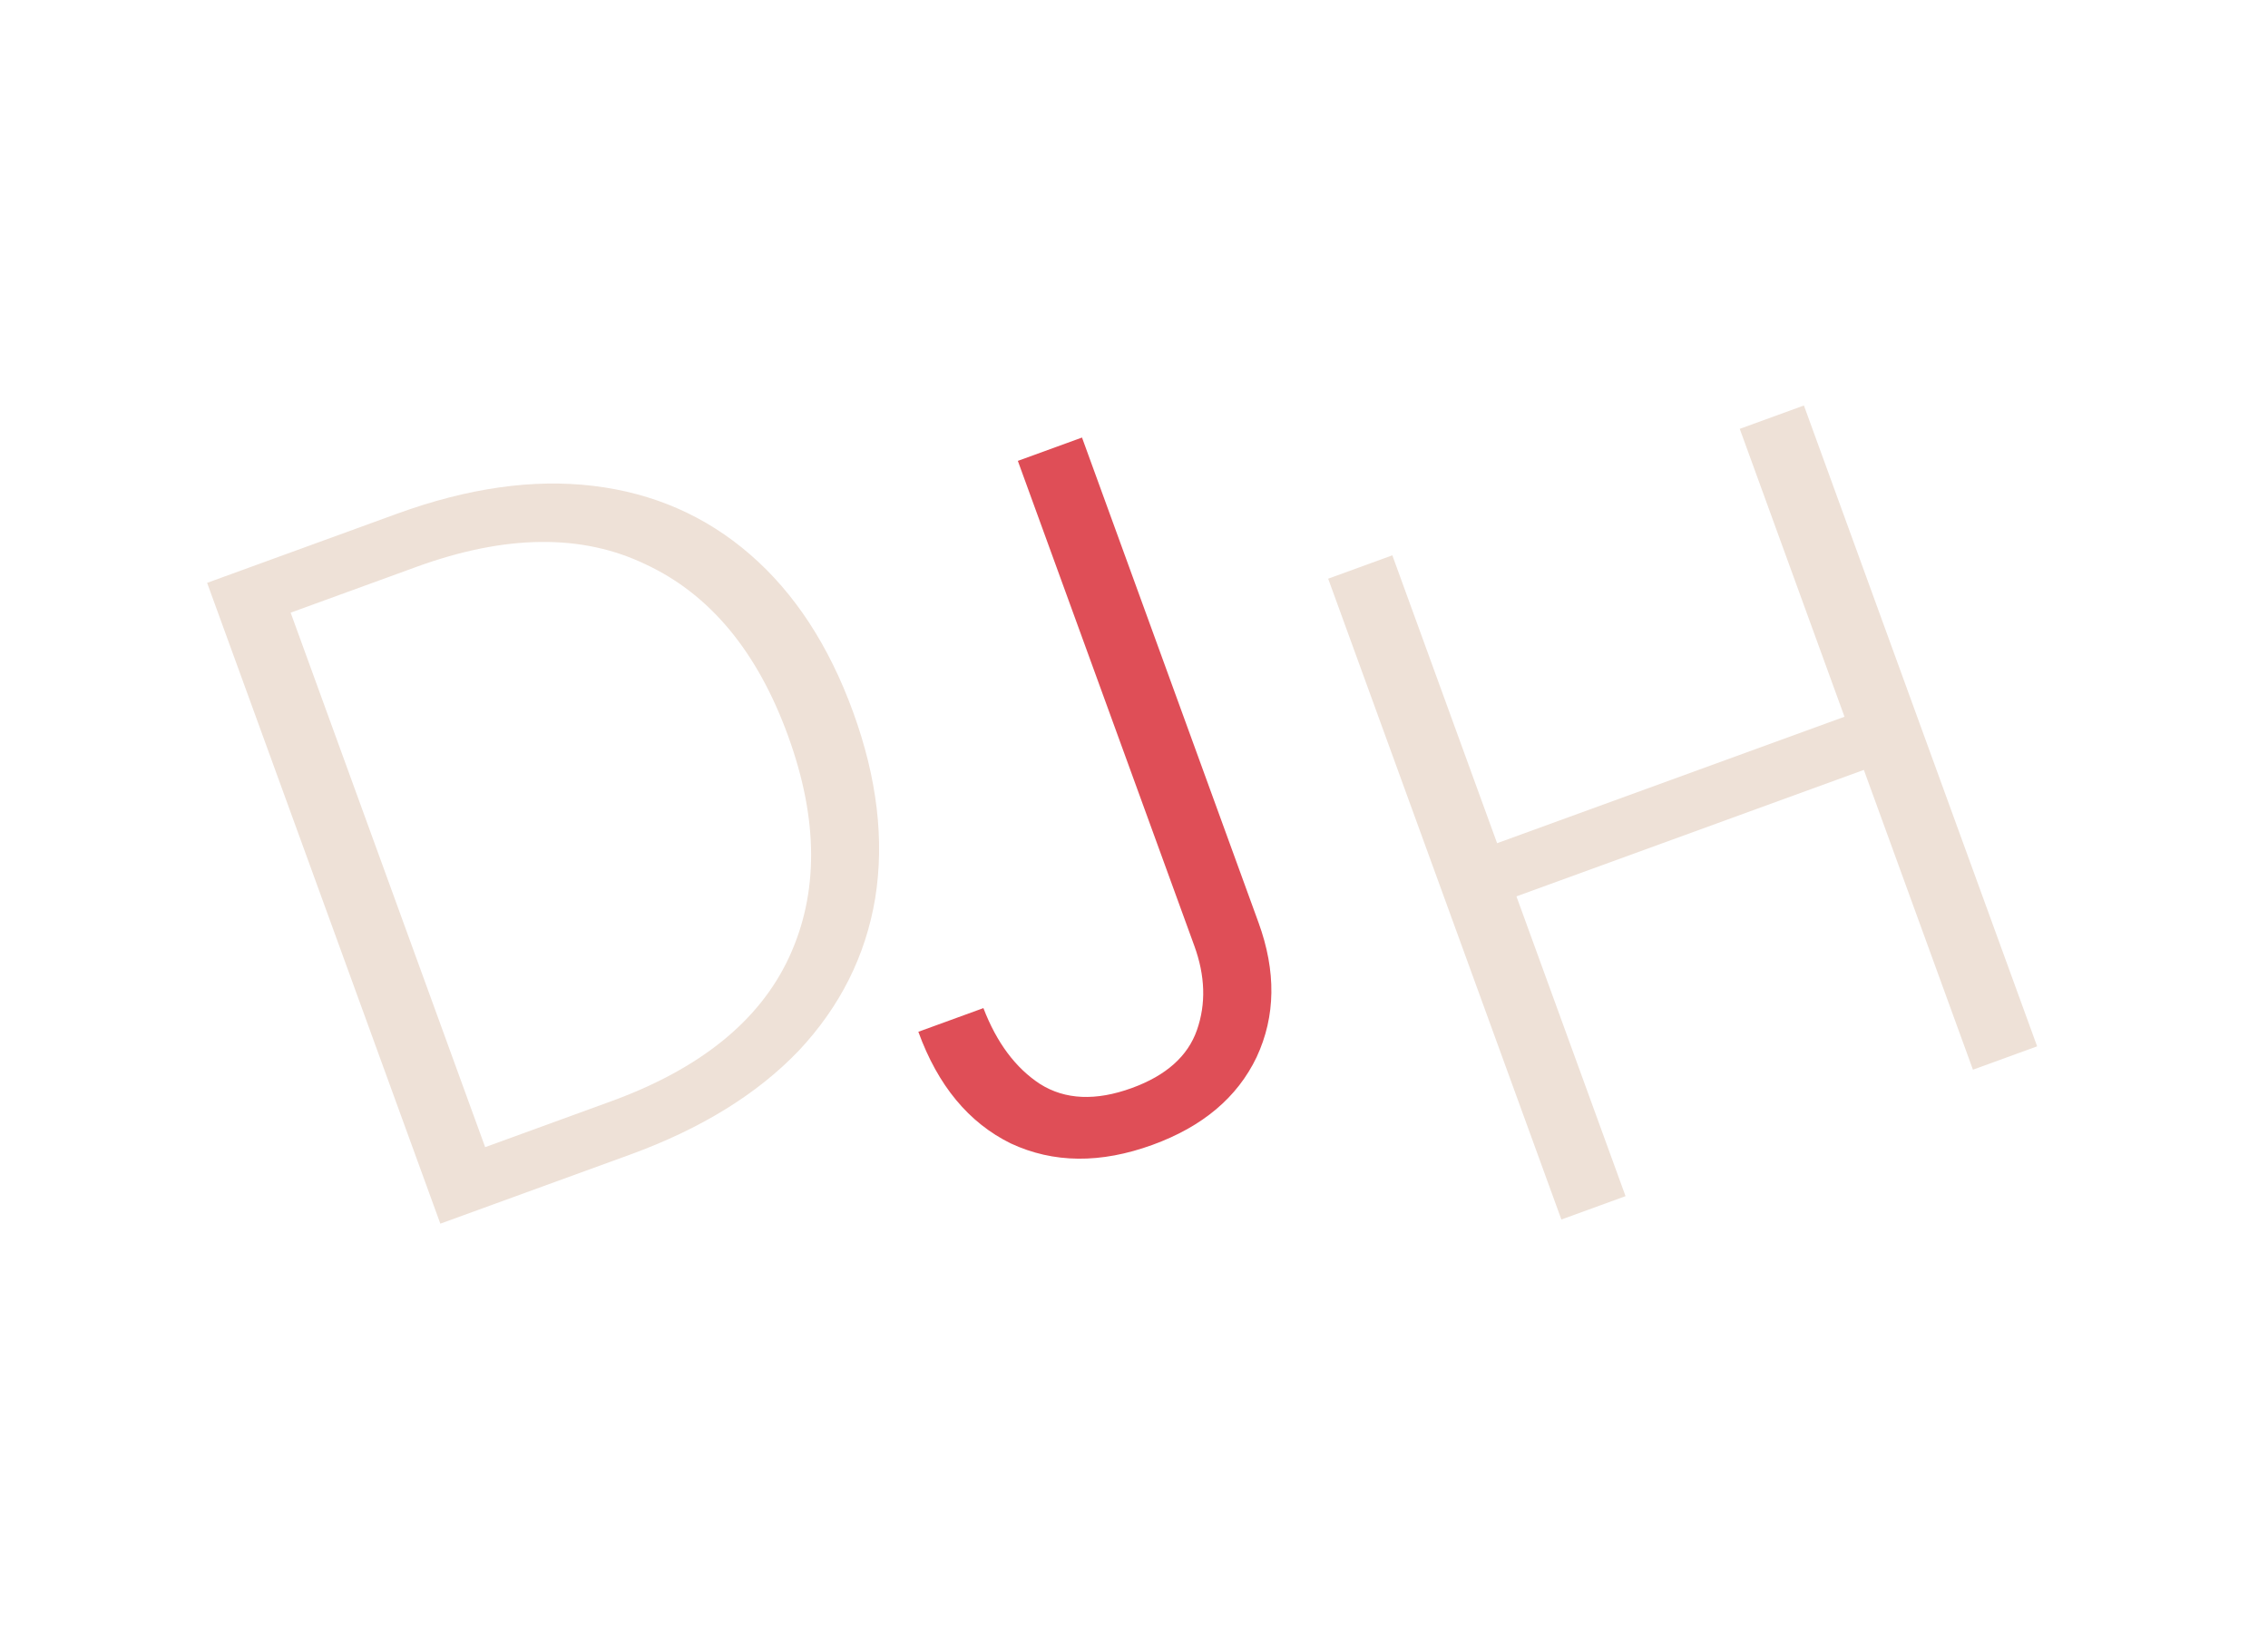
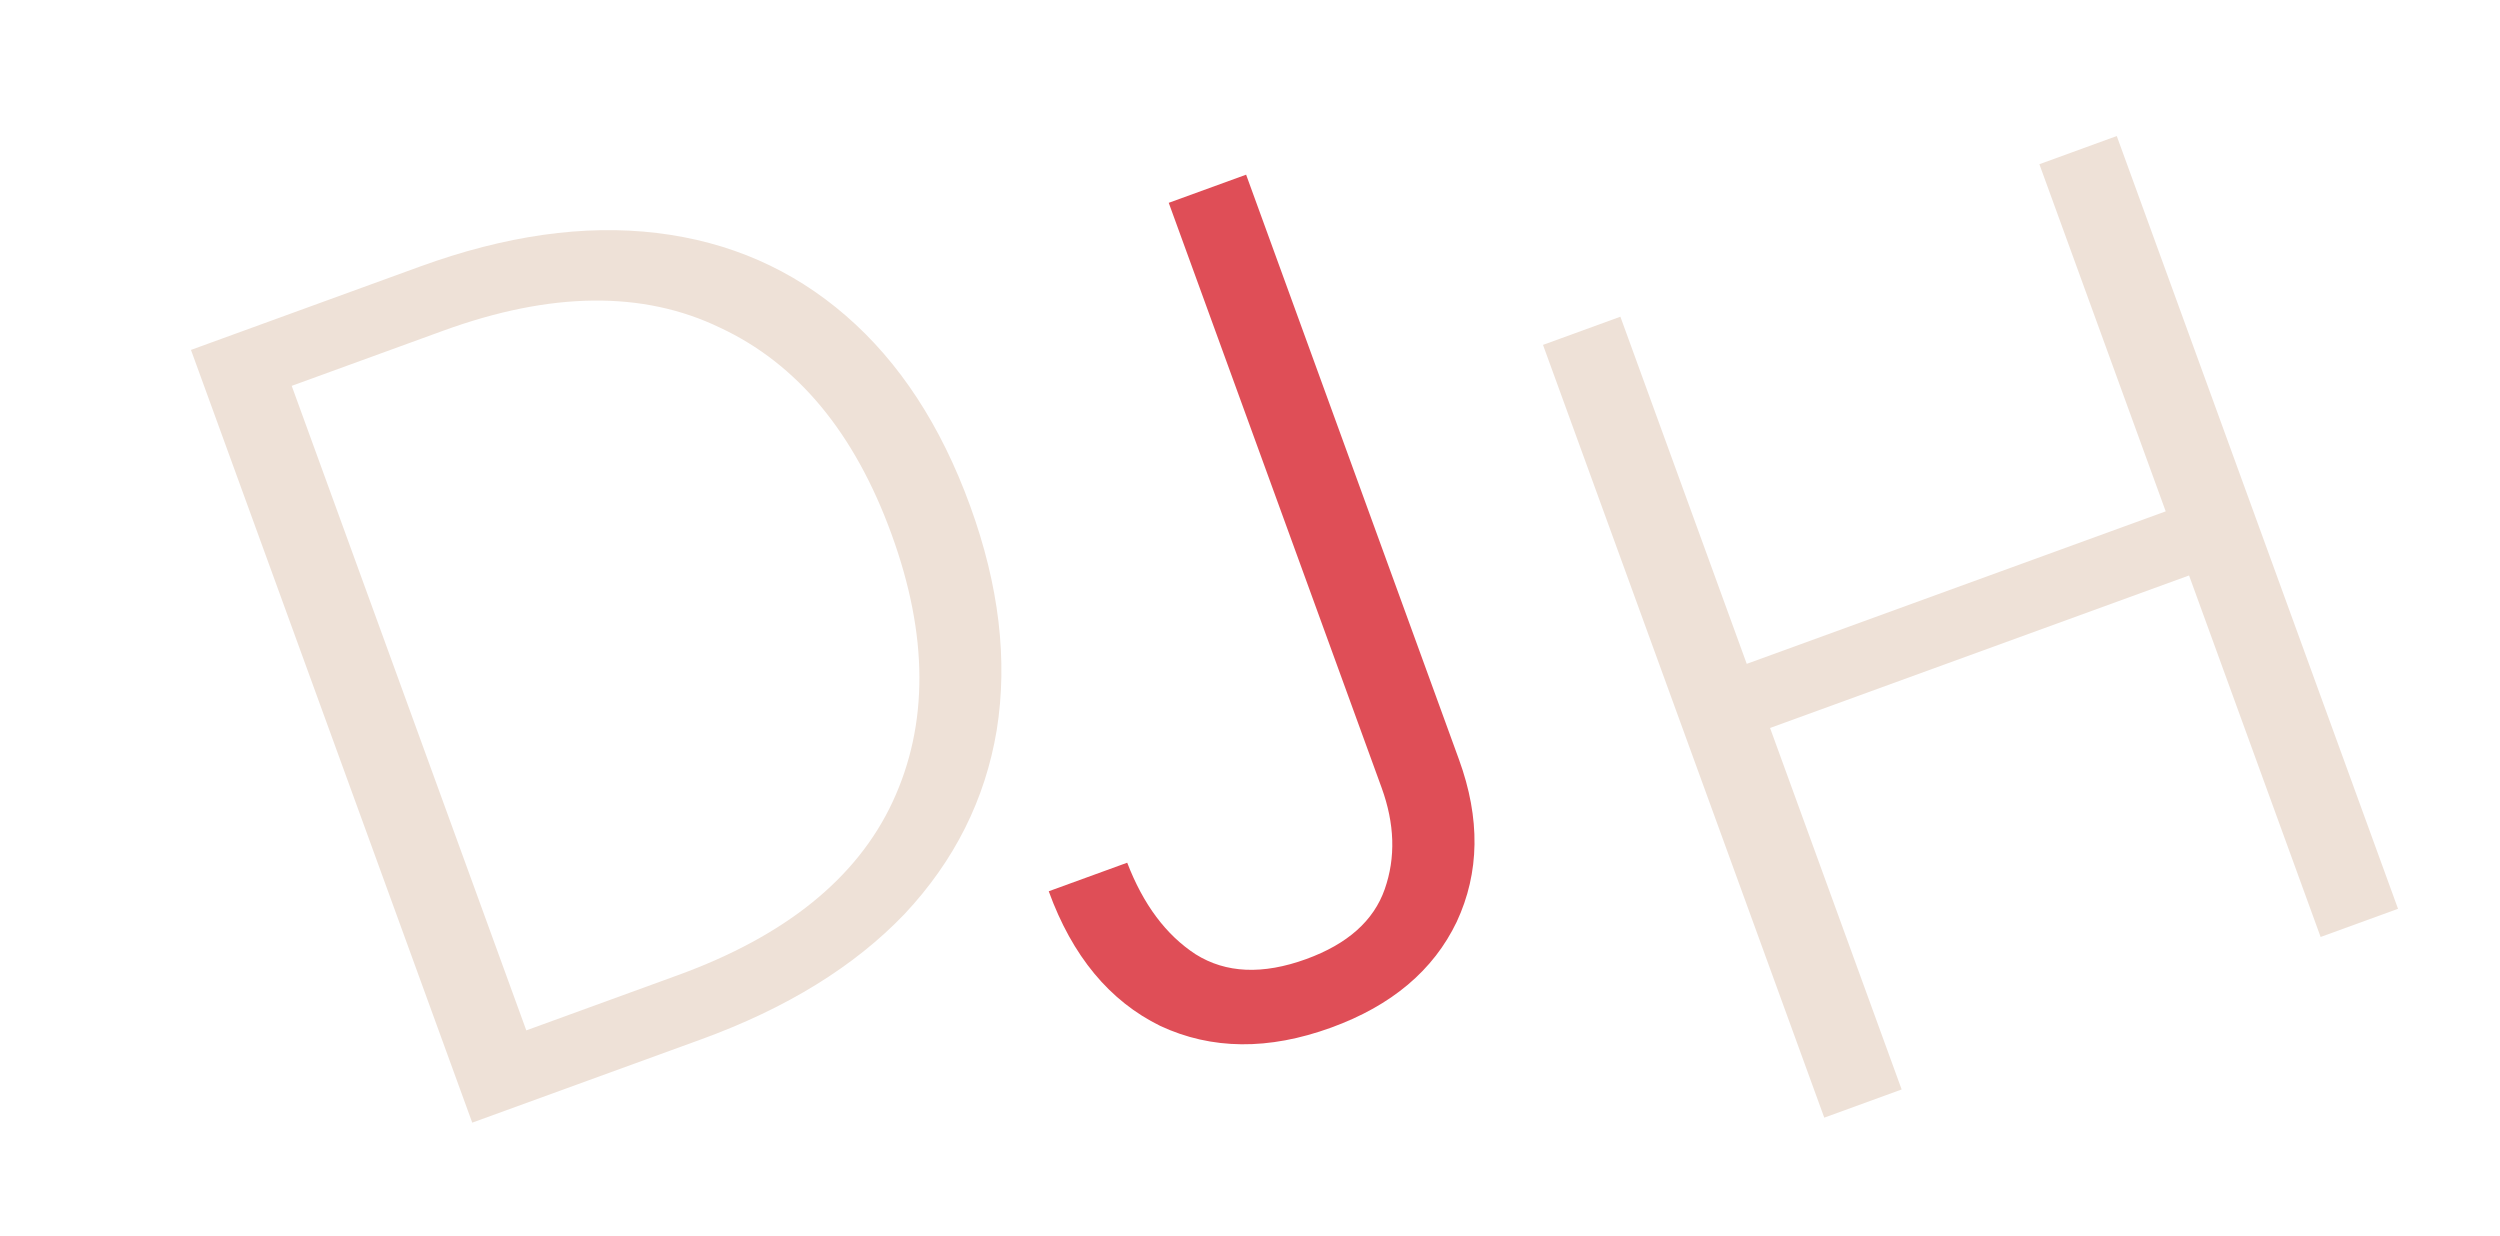
- <svg xmlns="http://www.w3.org/2000/svg" width="93" height="67" viewBox="0 0 93 67" fill="none">
+ <svg xmlns="http://www.w3.org/2000/svg" viewBox="2 12 85 42" fill="none">
  <path d="M16.274 21.065C19.18 20.007 21.865 19.625 24.328 19.921C26.791 20.216 28.934 21.153 30.757 22.732C32.58 24.31 33.989 26.465 34.983 29.196C35.968 31.902 36.27 34.446 35.888 36.827C35.496 39.183 34.452 41.266 32.756 43.075C31.05 44.859 28.743 46.281 25.837 47.339L18.056 50.17L8.493 23.897L16.274 21.065ZM25.043 45.158C28.702 43.827 31.137 41.862 32.348 39.265C33.575 36.633 33.564 33.6 32.314 30.168C31.056 26.709 29.11 24.367 26.479 23.14C23.863 21.878 20.726 21.913 17.067 23.245L11.918 25.119L19.894 47.033L25.043 45.158Z" fill="#EEE1D7" />
  <path d="M44.368 17.939L51.605 37.823C52.335 39.827 52.309 41.667 51.528 43.342C50.738 44.992 49.316 46.19 47.261 46.938C45.131 47.713 43.195 47.695 41.451 46.882C39.724 46.035 38.459 44.509 37.657 42.303L40.325 41.332C40.87 42.751 41.645 43.789 42.65 44.445C43.68 45.092 44.934 45.146 46.413 44.608C47.816 44.097 48.706 43.305 49.081 42.232C49.457 41.159 49.421 40.008 48.974 38.78L41.737 18.896L44.368 17.939Z" fill="#DF4E57" />
  <path d="M73.97 16.625L83.533 42.899L80.901 43.857L76.428 31.566L62.182 36.751L66.656 49.042L64.025 50L54.462 23.726L57.093 22.768L61.389 34.571L75.634 29.386L71.339 17.583L73.97 16.625Z" fill="#EEE1D7" />
</svg>
